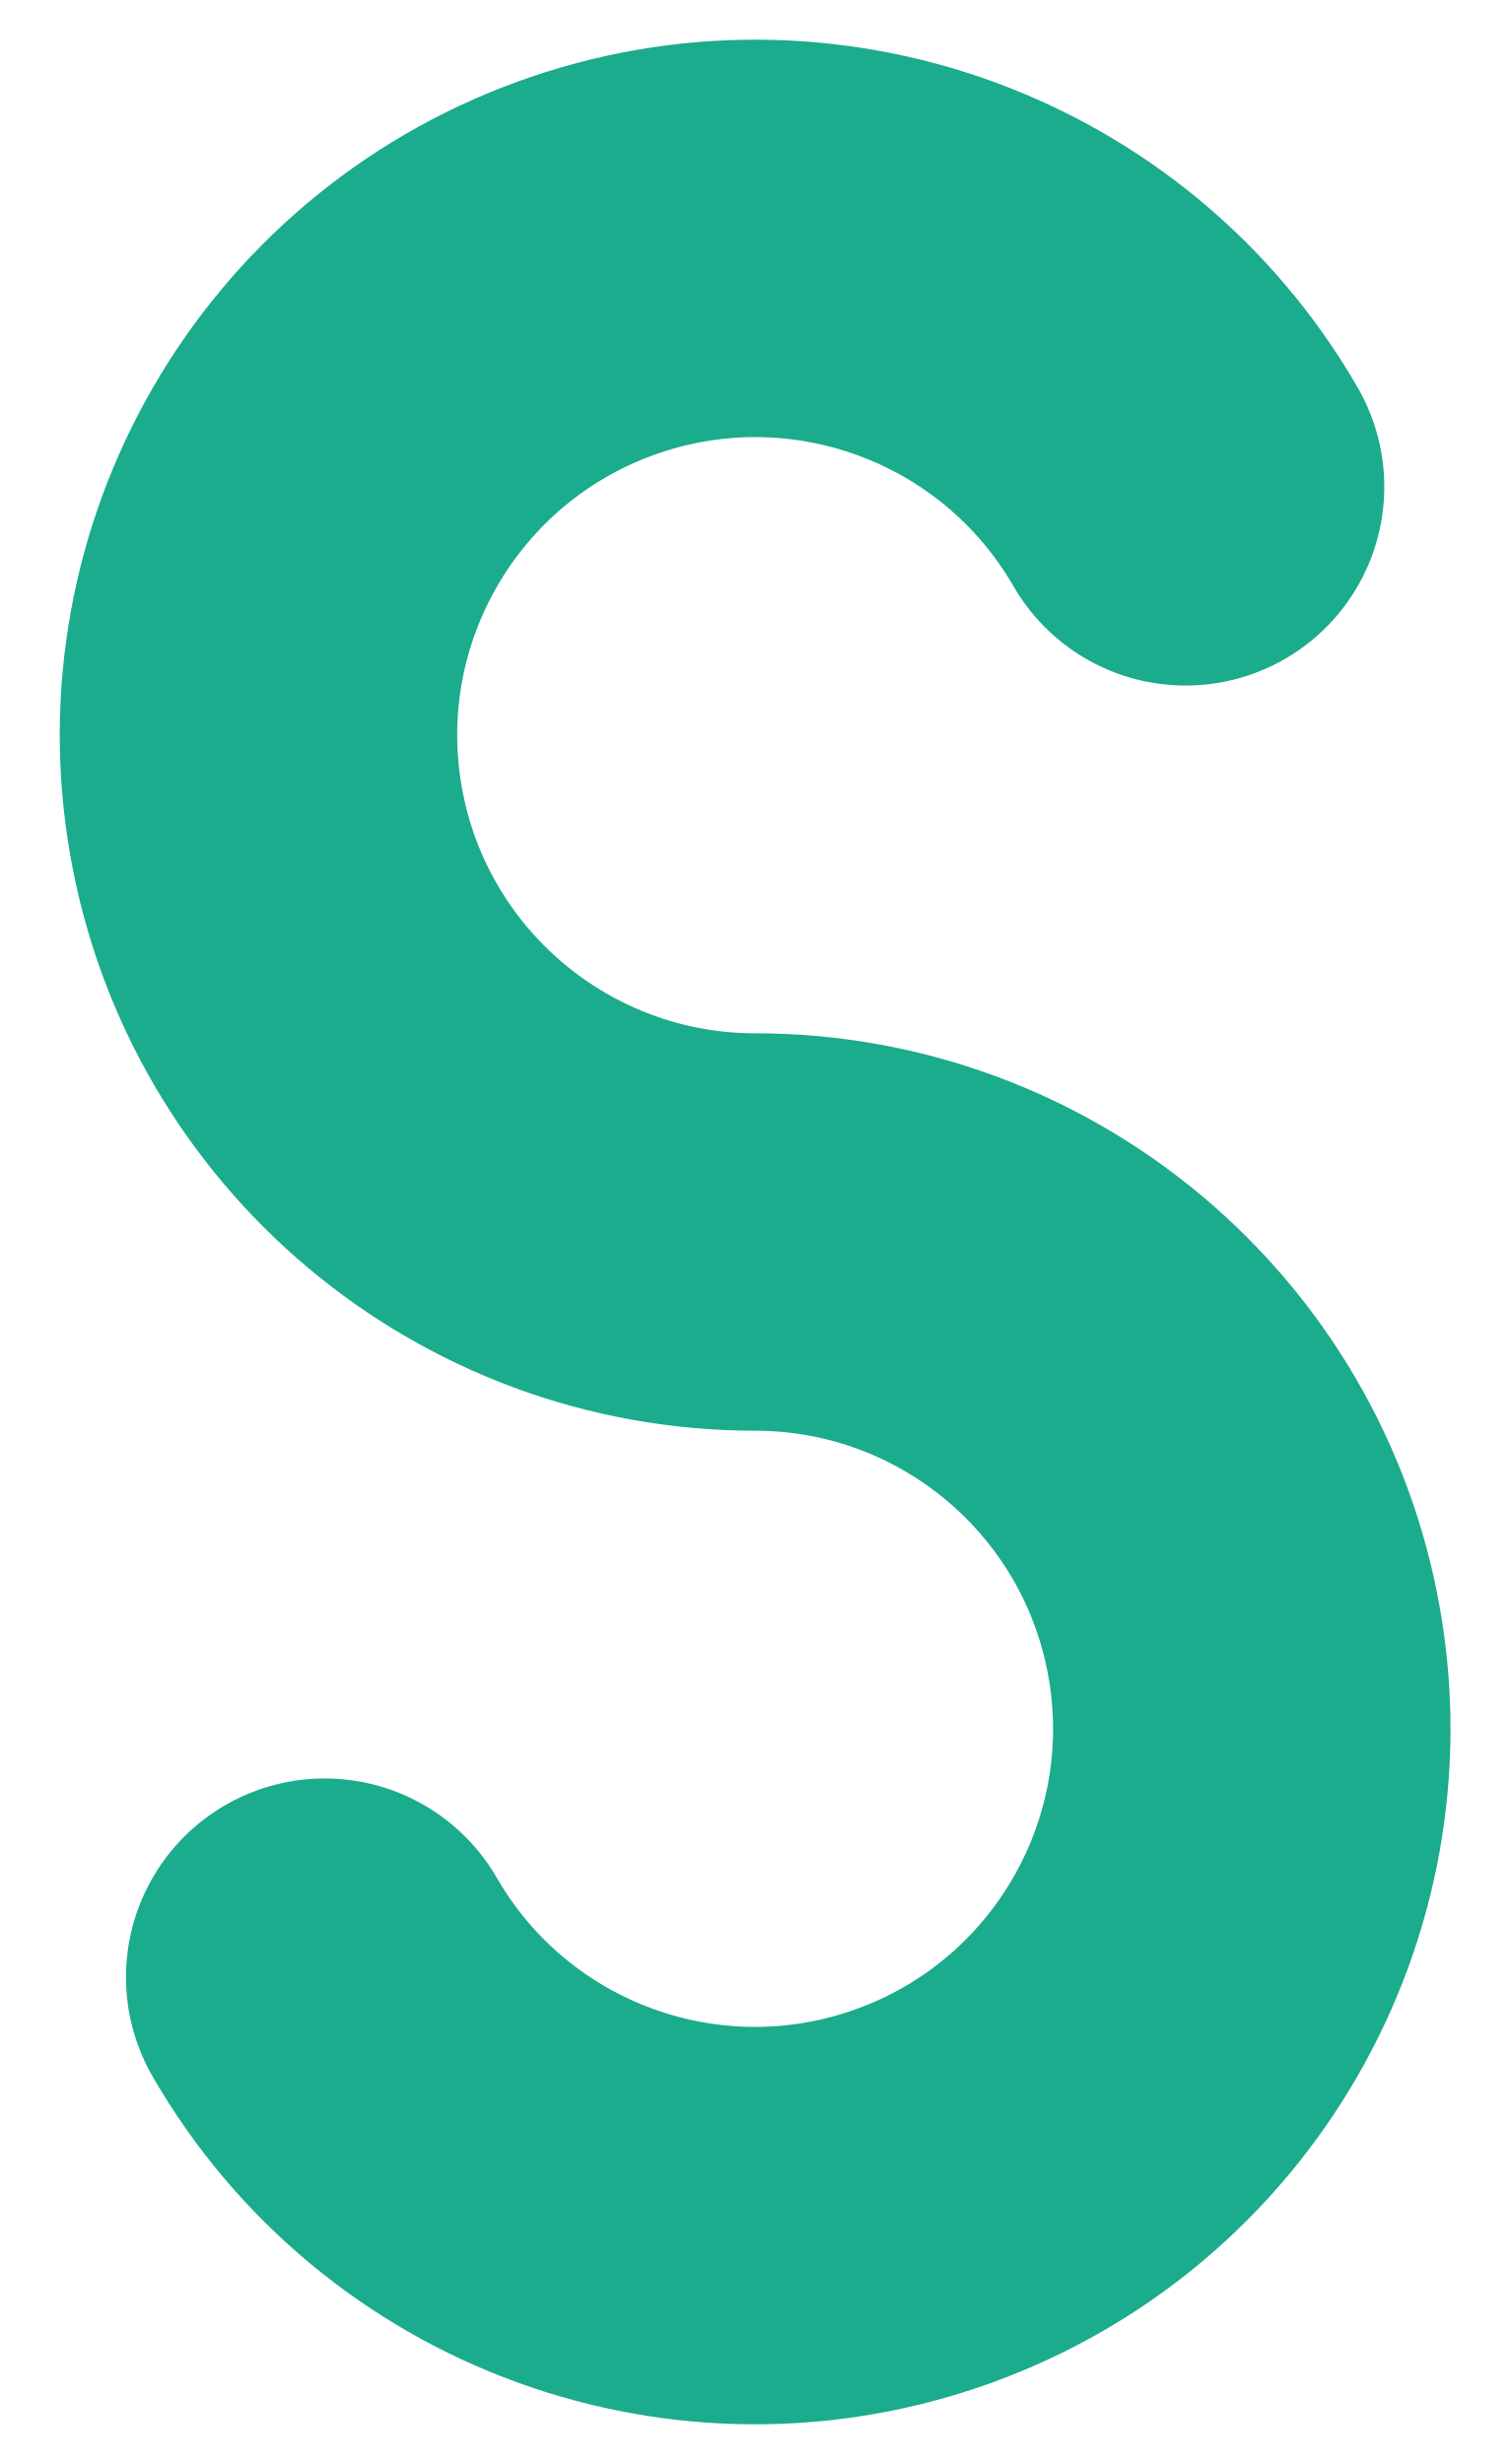
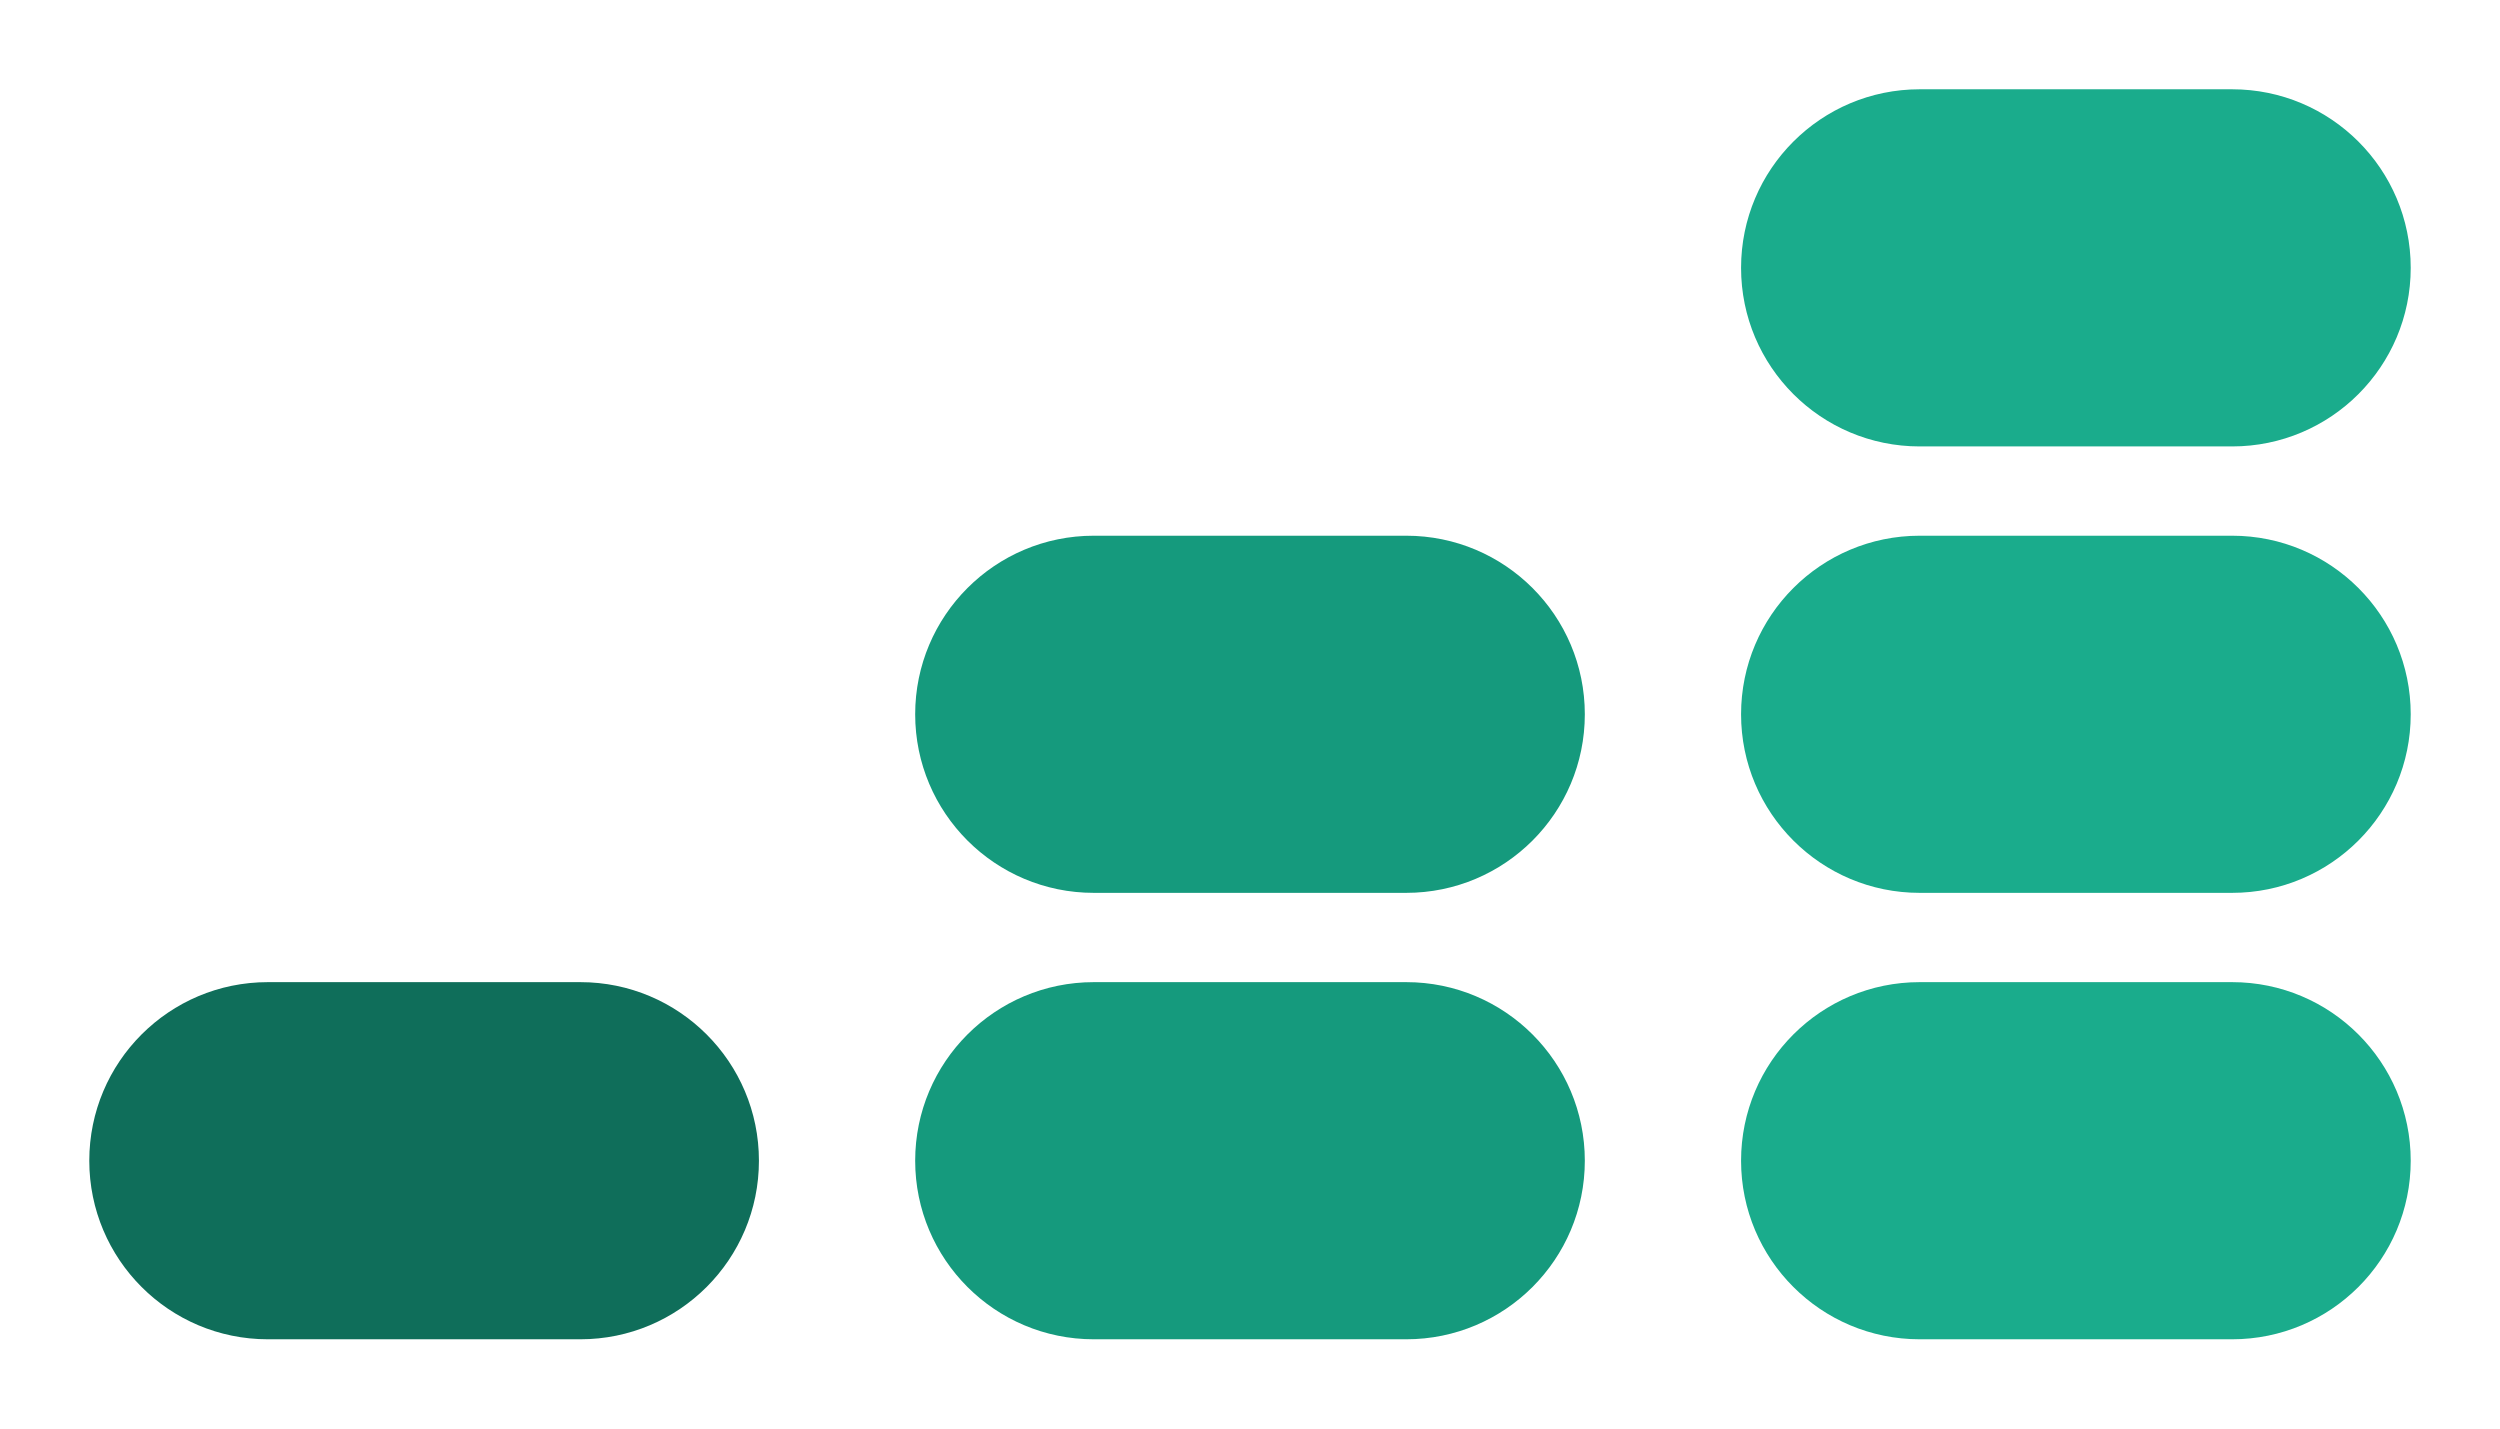
- <svg xmlns="http://www.w3.org/2000/svg" viewBox="31 19 38 62">
-   <path d="M60.83 31.25A12.5 12.5 0 1 0 50 50a12.5 12.5 0 1 1-10.83 18.75" fill="none" stroke="#1aac8c" stroke-width="10" stroke-linecap="round" />
+ <svg xmlns="http://www.w3.org/2000/svg" viewBox="4 27 56 32">
+   <rect x="6" y="49" width="15" height="8" rx="4" fill="#0f6e5a" />
+   <rect x="24.5" y="49" width="15" height="8" rx="4" fill="#159a7d" />
+   <rect x="24.5" y="39" width="15" height="8" rx="4" fill="#159a7d" />
+   <rect x="43" y="49" width="15" height="8" rx="4" fill="#1aac8c" />
+   <rect x="43" y="39" width="15" height="8" rx="4" fill="#1aac8c" />
+   <rect x="43" y="29" width="15" height="8" rx="4" fill="#1aac8c" />
</svg>
